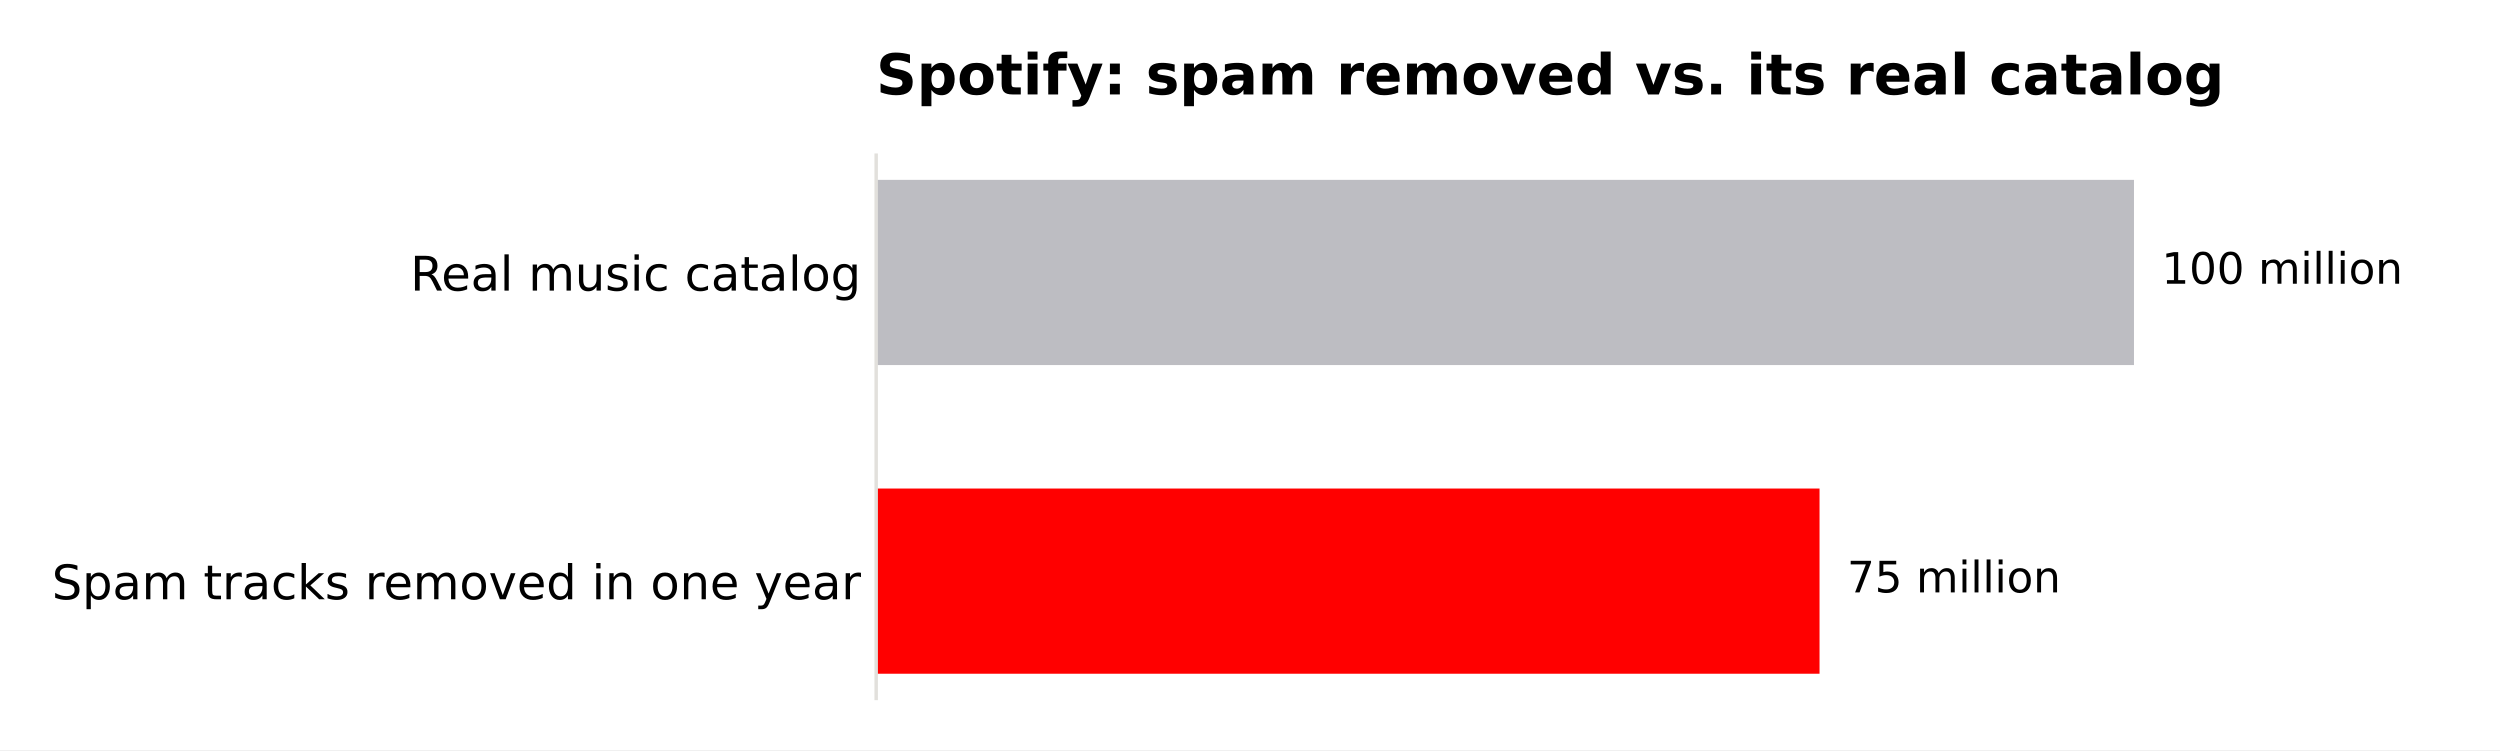
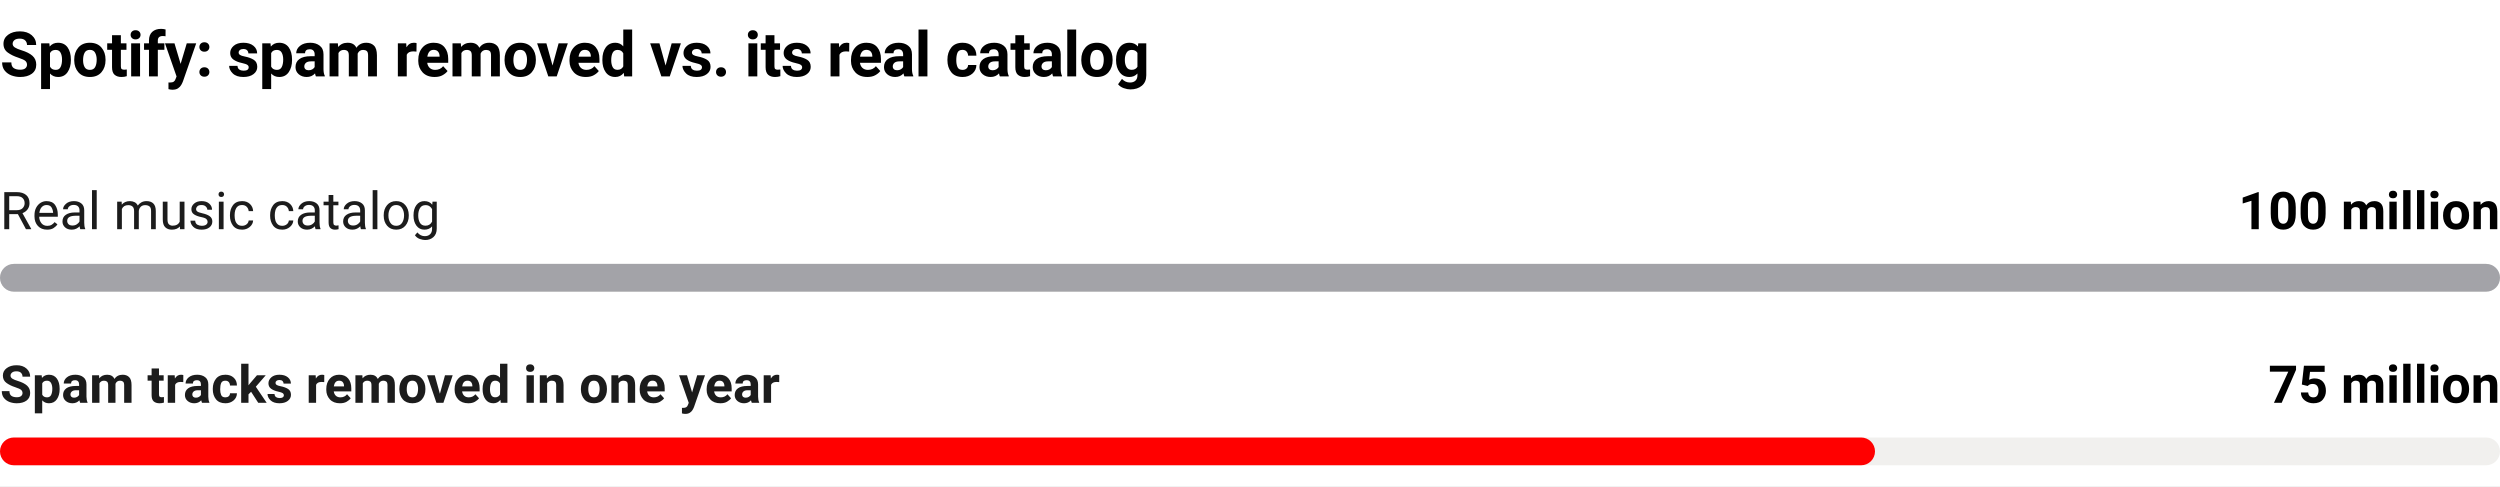
- <svg xmlns="http://www.w3.org/2000/svg" xmlns:xlink="http://www.w3.org/1999/xlink" width="576pt" height="172.8pt" viewBox="0 0 576 172.8" version="1.1">
-   <defs>
-     <style type="text/css">*{stroke-linejoin: round; stroke-linecap: butt}</style>
-   </defs>
-   <g id="figure_1">
-     <g id="patch_1">
-       <path d="M 0 172.8  L 576 172.8  L 576 0  L 0 0  z " style="fill: #ffffff" />
-     </g>
-     <g id="axes_1">
-       <g id="patch_2">
-         <path d="M 201.871 160.92  L 564.12 160.92  L 564.12 35.758  L 201.871 35.758  z " style="fill: #ffffff" />
-       </g>
-       <g id="patch_3">
-         <path d="M 201.871 155.231  L 419.221 155.231  L 419.221 112.562  L 201.871 112.562  z " clip-path="url(#pb561e529b4)" style="fill: #ff0000" />
-       </g>
-       <g id="patch_4">
-         <path d="M 201.871 84.116  L 491.67 84.116  L 491.67 41.447  L 201.871 41.447  z " clip-path="url(#pb561e529b4)" style="fill: #bdbdc2" />
-       </g>
-       <g id="matplotlib.axis_1">
-         <g id="ytick_1">
-           <g id="line2d_1" />
-           <g id="text_1">
-             <g transform="translate(11.95047 138.0754) scale(0.11 -0.11)">
-               <defs>
-                 <path id="DejaVuSans-36" d="M 3425 4513  L 3425 3897  Q 3066 4069 2747 4153  Q 2428 4238 2131 4238  Q 1616 4238 1336 4038  Q 1056 3838 1056 3469  Q 1056 3159 1242 3001  Q 1428 2844 1947 2747  L 2328 2669  Q 3034 2534 3370 2195  Q 3706 1856 3706 1288  Q 3706 609 3251 259  Q 2797 -91 1919 -91  Q 1588 -91 1214 -16  Q 841 59 441 206  L 441 856  Q 825 641 1194 531  Q 1563 422 1919 422  Q 2459 422 2753 634  Q 3047 847 3047 1241  Q 3047 1584 2836 1778  Q 2625 1972 2144 2069  L 1759 2144  Q 1053 2284 737 2584  Q 422 2884 422 3419  Q 422 4038 858 4394  Q 1294 4750 2059 4750  Q 2388 4750 2728 4690  Q 3069 4631 3425 4513  z " transform="scale(0.015625)" />
-                 <path id="DejaVuSans-53" d="M 1159 525  L 1159 -1331  L 581 -1331  L 581 3500  L 1159 3500  L 1159 2969  Q 1341 3281 1617 3432  Q 1894 3584 2278 3584  Q 2916 3584 3314 3078  Q 3713 2572 3713 1747  Q 3713 922 3314 415  Q 2916 -91 2278 -91  Q 1894 -91 1617 61  Q 1341 213 1159 525  z M 3116 1747  Q 3116 2381 2855 2742  Q 2594 3103 2138 3103  Q 1681 3103 1420 2742  Q 1159 2381 1159 1747  Q 1159 1113 1420 752  Q 1681 391 2138 391  Q 2594 391 2855 752  Q 3116 1113 3116 1747  z " transform="scale(0.015625)" />
-                 <path id="DejaVuSans-44" d="M 2194 1759  Q 1497 1759 1228 1600  Q 959 1441 959 1056  Q 959 750 1161 570  Q 1363 391 1709 391  Q 2188 391 2477 730  Q 2766 1069 2766 1631  L 2766 1759  L 2194 1759  z M 3341 1997  L 3341 0  L 2766 0  L 2766 531  Q 2569 213 2275 61  Q 1981 -91 1556 -91  Q 1019 -91 701 211  Q 384 513 384 1019  Q 384 1609 779 1909  Q 1175 2209 1959 2209  L 2766 2209  L 2766 2266  Q 2766 2663 2505 2880  Q 2244 3097 1772 3097  Q 1472 3097 1187 3025  Q 903 2953 641 2809  L 641 3341  Q 956 3463 1253 3523  Q 1550 3584 1831 3584  Q 2591 3584 2966 3190  Q 3341 2797 3341 1997  z " transform="scale(0.015625)" />
-                 <path id="DejaVuSans-50" d="M 3328 2828  Q 3544 3216 3844 3400  Q 4144 3584 4550 3584  Q 5097 3584 5394 3201  Q 5691 2819 5691 2113  L 5691 0  L 5113 0  L 5113 2094  Q 5113 2597 4934 2840  Q 4756 3084 4391 3084  Q 3944 3084 3684 2787  Q 3425 2491 3425 1978  L 3425 0  L 2847 0  L 2847 2094  Q 2847 2600 2669 2842  Q 2491 3084 2119 3084  Q 1678 3084 1418 2786  Q 1159 2488 1159 1978  L 1159 0  L 581 0  L 581 3500  L 1159 3500  L 1159 2956  Q 1356 3278 1631 3431  Q 1906 3584 2284 3584  Q 2666 3584 2933 3390  Q 3200 3197 3328 2828  z " transform="scale(0.015625)" />
-                 <path id="DejaVuSans-3" transform="scale(0.015625)" />
-                 <path id="DejaVuSans-57" d="M 1172 4494  L 1172 3500  L 2356 3500  L 2356 3053  L 1172 3053  L 1172 1153  Q 1172 725 1289 603  Q 1406 481 1766 481  L 2356 481  L 2356 0  L 1766 0  Q 1100 0 847 248  Q 594 497 594 1153  L 594 3053  L 172 3053  L 172 3500  L 594 3500  L 594 4494  L 1172 4494  z " transform="scale(0.015625)" />
-                 <path id="DejaVuSans-55" d="M 2631 2963  Q 2534 3019 2420 3045  Q 2306 3072 2169 3072  Q 1681 3072 1420 2755  Q 1159 2438 1159 1844  L 1159 0  L 581 0  L 581 3500  L 1159 3500  L 1159 2956  Q 1341 3275 1631 3429  Q 1922 3584 2338 3584  Q 2397 3584 2469 3576  Q 2541 3569 2628 3553  L 2631 2963  z " transform="scale(0.015625)" />
-                 <path id="DejaVuSans-46" d="M 3122 3366  L 3122 2828  Q 2878 2963 2633 3030  Q 2388 3097 2138 3097  Q 1578 3097 1268 2742  Q 959 2388 959 1747  Q 959 1106 1268 751  Q 1578 397 2138 397  Q 2388 397 2633 464  Q 2878 531 3122 666  L 3122 134  Q 2881 22 2623 -34  Q 2366 -91 2075 -91  Q 1284 -91 818 406  Q 353 903 353 1747  Q 353 2603 823 3093  Q 1294 3584 2113 3584  Q 2378 3584 2631 3529  Q 2884 3475 3122 3366  z " transform="scale(0.015625)" />
-                 <path id="DejaVuSans-4e" d="M 581 4863  L 1159 4863  L 1159 1991  L 2875 3500  L 3609 3500  L 1753 1863  L 3688 0  L 2938 0  L 1159 1709  L 1159 0  L 581 0  L 581 4863  z " transform="scale(0.015625)" />
-                 <path id="DejaVuSans-56" d="M 2834 3397  L 2834 2853  Q 2591 2978 2328 3040  Q 2066 3103 1784 3103  Q 1356 3103 1142 2972  Q 928 2841 928 2578  Q 928 2378 1081 2264  Q 1234 2150 1697 2047  L 1894 2003  Q 2506 1872 2764 1633  Q 3022 1394 3022 966  Q 3022 478 2636 193  Q 2250 -91 1575 -91  Q 1294 -91 989 -36  Q 684 19 347 128  L 347 722  Q 666 556 975 473  Q 1284 391 1588 391  Q 1994 391 2212 530  Q 2431 669 2431 922  Q 2431 1156 2273 1281  Q 2116 1406 1581 1522  L 1381 1569  Q 847 1681 609 1914  Q 372 2147 372 2553  Q 372 3047 722 3315  Q 1072 3584 1716 3584  Q 2034 3584 2315 3537  Q 2597 3491 2834 3397  z " transform="scale(0.015625)" />
-                 <path id="DejaVuSans-48" d="M 3597 1894  L 3597 1613  L 953 1613  Q 991 1019 1311 708  Q 1631 397 2203 397  Q 2534 397 2845 478  Q 3156 559 3463 722  L 3463 178  Q 3153 47 2828 -22  Q 2503 -91 2169 -91  Q 1331 -91 842 396  Q 353 884 353 1716  Q 353 2575 817 3079  Q 1281 3584 2069 3584  Q 2775 3584 3186 3129  Q 3597 2675 3597 1894  z M 3022 2063  Q 3016 2534 2758 2815  Q 2500 3097 2075 3097  Q 1594 3097 1305 2825  Q 1016 2553 972 2059  L 3022 2063  z " transform="scale(0.015625)" />
-                 <path id="DejaVuSans-52" d="M 1959 3097  Q 1497 3097 1228 2736  Q 959 2375 959 1747  Q 959 1119 1226 758  Q 1494 397 1959 397  Q 2419 397 2687 759  Q 2956 1122 2956 1747  Q 2956 2369 2687 2733  Q 2419 3097 1959 3097  z M 1959 3584  Q 2709 3584 3137 3096  Q 3566 2609 3566 1747  Q 3566 888 3137 398  Q 2709 -91 1959 -91  Q 1206 -91 779 398  Q 353 888 353 1747  Q 353 2609 779 3096  Q 1206 3584 1959 3584  z " transform="scale(0.015625)" />
-                 <path id="DejaVuSans-59" d="M 191 3500  L 800 3500  L 1894 563  L 2988 3500  L 3597 3500  L 2284 0  L 1503 0  L 191 3500  z " transform="scale(0.015625)" />
-                 <path id="DejaVuSans-47" d="M 2906 2969  L 2906 4863  L 3481 4863  L 3481 0  L 2906 0  L 2906 525  Q 2725 213 2448 61  Q 2172 -91 1784 -91  Q 1150 -91 751 415  Q 353 922 353 1747  Q 353 2572 751 3078  Q 1150 3584 1784 3584  Q 2172 3584 2448 3432  Q 2725 3281 2906 2969  z M 947 1747  Q 947 1113 1208 752  Q 1469 391 1925 391  Q 2381 391 2643 752  Q 2906 1113 2906 1747  Q 2906 2381 2643 2742  Q 2381 3103 1925 3103  Q 1469 3103 1208 2742  Q 947 2381 947 1747  z " transform="scale(0.015625)" />
-                 <path id="DejaVuSans-4c" d="M 603 3500  L 1178 3500  L 1178 0  L 603 0  L 603 3500  z M 603 4863  L 1178 4863  L 1178 4134  L 603 4134  L 603 4863  z " transform="scale(0.015625)" />
-                 <path id="DejaVuSans-51" d="M 3513 2113  L 3513 0  L 2938 0  L 2938 2094  Q 2938 2591 2744 2837  Q 2550 3084 2163 3084  Q 1697 3084 1428 2787  Q 1159 2491 1159 1978  L 1159 0  L 581 0  L 581 3500  L 1159 3500  L 1159 2956  Q 1366 3272 1645 3428  Q 1925 3584 2291 3584  Q 2894 3584 3203 3211  Q 3513 2838 3513 2113  z " transform="scale(0.015625)" />
-                 <path id="DejaVuSans-5c" d="M 2059 -325  Q 1816 -950 1584 -1140  Q 1353 -1331 966 -1331  L 506 -1331  L 506 -850  L 844 -850  Q 1081 -850 1212 -737  Q 1344 -625 1503 -206  L 1606 56  L 191 3500  L 800 3500  L 1894 763  L 2988 3500  L 3597 3500  L 2059 -325  z " transform="scale(0.015625)" />
-               </defs>
-               <use xlink:href="#DejaVuSans-36" />
-               <use xlink:href="#DejaVuSans-53" transform="translate(63.48438 0)" />
-               <use xlink:href="#DejaVuSans-44" transform="translate(126.9688 0)" />
-               <use xlink:href="#DejaVuSans-50" transform="translate(188.25 0)" />
-               <use xlink:href="#DejaVuSans-3" transform="translate(285.6562 0)" />
-               <use xlink:href="#DejaVuSans-57" transform="translate(317.4375 0)" />
-               <use xlink:href="#DejaVuSans-55" transform="translate(356.6406 0)" />
-               <use xlink:href="#DejaVuSans-44" transform="translate(397.75 0)" />
-               <use xlink:href="#DejaVuSans-46" transform="translate(459.0312 0)" />
-               <use xlink:href="#DejaVuSans-4e" transform="translate(514.0156 0)" />
-               <use xlink:href="#DejaVuSans-56" transform="translate(571.9219 0)" />
-               <use xlink:href="#DejaVuSans-3" transform="translate(624.0156 0)" />
-               <use xlink:href="#DejaVuSans-55" transform="translate(655.7969 0)" />
-               <use xlink:href="#DejaVuSans-48" transform="translate(694.7031 0)" />
-               <use xlink:href="#DejaVuSans-50" transform="translate(756.2344 0)" />
-               <use xlink:href="#DejaVuSans-52" transform="translate(853.6406 0)" />
-               <use xlink:href="#DejaVuSans-59" transform="translate(914.8281 0)" />
-               <use xlink:href="#DejaVuSans-48" transform="translate(974.0156 0)" />
-               <use xlink:href="#DejaVuSans-47" transform="translate(1035.547 0)" />
-               <use xlink:href="#DejaVuSans-3" transform="translate(1099.031 0)" />
-               <use xlink:href="#DejaVuSans-4c" transform="translate(1130.812 0)" />
-               <use xlink:href="#DejaVuSans-51" transform="translate(1158.594 0)" />
-               <use xlink:href="#DejaVuSans-3" transform="translate(1221.969 0)" />
-               <use xlink:href="#DejaVuSans-52" transform="translate(1253.75 0)" />
-               <use xlink:href="#DejaVuSans-51" transform="translate(1314.938 0)" />
-               <use xlink:href="#DejaVuSans-48" transform="translate(1378.312 0)" />
-               <use xlink:href="#DejaVuSans-3" transform="translate(1439.844 0)" />
-               <use xlink:href="#DejaVuSans-5c" transform="translate(1471.625 0)" />
-               <use xlink:href="#DejaVuSans-48" transform="translate(1530.812 0)" />
-               <use xlink:href="#DejaVuSans-44" transform="translate(1592.344 0)" />
-               <use xlink:href="#DejaVuSans-55" transform="translate(1653.625 0)" />
-             </g>
-           </g>
-         </g>
-         <g id="ytick_2">
-           <g id="line2d_2" />
-           <g id="text_2">
-             <g transform="translate(94.53125 66.96036) scale(0.11 -0.11)">
-               <defs>
-                 <path id="DejaVuSans-35" d="M 2841 2188  Q 3044 2119 3236 1894  Q 3428 1669 3622 1275  L 4263 0  L 3584 0  L 2988 1197  Q 2756 1666 2539 1819  Q 2322 1972 1947 1972  L 1259 1972  L 1259 0  L 628 0  L 628 4666  L 2053 4666  Q 2853 4666 3247 4331  Q 3641 3997 3641 3322  Q 3641 2881 3436 2590  Q 3231 2300 2841 2188  z M 1259 4147  L 1259 2491  L 2053 2491  Q 2509 2491 2742 2702  Q 2975 2913 2975 3322  Q 2975 3731 2742 3939  Q 2509 4147 2053 4147  L 1259 4147  z " transform="scale(0.015625)" />
-                 <path id="DejaVuSans-4f" d="M 603 4863  L 1178 4863  L 1178 0  L 603 0  L 603 4863  z " transform="scale(0.015625)" />
-                 <path id="DejaVuSans-58" d="M 544 1381  L 544 3500  L 1119 3500  L 1119 1403  Q 1119 906 1312 657  Q 1506 409 1894 409  Q 2359 409 2629 706  Q 2900 1003 2900 1516  L 2900 3500  L 3475 3500  L 3475 0  L 2900 0  L 2900 538  Q 2691 219 2414 64  Q 2138 -91 1772 -91  Q 1169 -91 856 284  Q 544 659 544 1381  z M 1991 3584  L 1991 3584  z " transform="scale(0.015625)" />
-                 <path id="DejaVuSans-4a" d="M 2906 1791  Q 2906 2416 2648 2759  Q 2391 3103 1925 3103  Q 1463 3103 1205 2759  Q 947 2416 947 1791  Q 947 1169 1205 825  Q 1463 481 1925 481  Q 2391 481 2648 825  Q 2906 1169 2906 1791  z M 3481 434  Q 3481 -459 3084 -895  Q 2688 -1331 1869 -1331  Q 1566 -1331 1297 -1286  Q 1028 -1241 775 -1147  L 775 -588  Q 1028 -725 1275 -790  Q 1522 -856 1778 -856  Q 2344 -856 2625 -561  Q 2906 -266 2906 331  L 2906 616  Q 2728 306 2450 153  Q 2172 0 1784 0  Q 1141 0 747 490  Q 353 981 353 1791  Q 353 2603 747 3093  Q 1141 3584 1784 3584  Q 2172 3584 2450 3431  Q 2728 3278 2906 2969  L 2906 3500  L 3481 3500  L 3481 434  z " transform="scale(0.015625)" />
-               </defs>
-               <use xlink:href="#DejaVuSans-35" />
-               <use xlink:href="#DejaVuSans-48" transform="translate(65 0)" />
-               <use xlink:href="#DejaVuSans-44" transform="translate(126.5312 0)" />
-               <use xlink:href="#DejaVuSans-4f" transform="translate(187.8125 0)" />
-               <use xlink:href="#DejaVuSans-3" transform="translate(215.5938 0)" />
-               <use xlink:href="#DejaVuSans-50" transform="translate(247.375 0)" />
-               <use xlink:href="#DejaVuSans-58" transform="translate(344.7812 0)" />
-               <use xlink:href="#DejaVuSans-56" transform="translate(408.1562 0)" />
-               <use xlink:href="#DejaVuSans-4c" transform="translate(460.25 0)" />
-               <use xlink:href="#DejaVuSans-46" transform="translate(488.0312 0)" />
-               <use xlink:href="#DejaVuSans-3" transform="translate(543.0156 0)" />
-               <use xlink:href="#DejaVuSans-46" transform="translate(574.7969 0)" />
-               <use xlink:href="#DejaVuSans-44" transform="translate(629.7812 0)" />
-               <use xlink:href="#DejaVuSans-57" transform="translate(691.0625 0)" />
-               <use xlink:href="#DejaVuSans-44" transform="translate(730.2656 0)" />
-               <use xlink:href="#DejaVuSans-4f" transform="translate(791.5469 0)" />
-               <use xlink:href="#DejaVuSans-52" transform="translate(819.3281 0)" />
-               <use xlink:href="#DejaVuSans-4a" transform="translate(880.5156 0)" />
-             </g>
-           </g>
-         </g>
-       </g>
-       <g id="patch_5">
-         <path d="M 201.871 160.92  L 201.871 35.758  " style="fill: none; stroke: #e2e0dc; stroke-width: 0.8; stroke-linejoin: miter; stroke-linecap: square" />
-       </g>
-       <g id="text_3">
-         <g transform="translate(419.2205 136.4943) scale(0.1 -0.1)">
-           <defs>
-             <path id="DejaVuSans-1a" d="M 525 4666  L 3525 4666  L 3525 4397  L 1831 0  L 1172 0  L 2766 4134  L 525 4134  L 525 4666  z " transform="scale(0.015625)" />
-             <path id="DejaVuSans-18" d="M 691 4666  L 3169 4666  L 3169 4134  L 1269 4134  L 1269 2991  Q 1406 3038 1543 3061  Q 1681 3084 1819 3084  Q 2600 3084 3056 2656  Q 3513 2228 3513 1497  Q 3513 744 3044 326  Q 2575 -91 1722 -91  Q 1428 -91 1123 -41  Q 819 9 494 109  L 494 744  Q 775 591 1075 516  Q 1375 441 1709 441  Q 2250 441 2565 725  Q 2881 1009 2881 1497  Q 2881 1984 2565 2268  Q 2250 2553 1709 2553  Q 1456 2553 1204 2497  Q 953 2441 691 2322  L 691 4666  z " transform="scale(0.015625)" />
-           </defs>
-           <use xlink:href="#DejaVuSans-3" />
-           <use xlink:href="#DejaVuSans-3" transform="translate(31.78125 0)" />
-           <use xlink:href="#DejaVuSans-1a" transform="translate(63.5625 0)" />
-           <use xlink:href="#DejaVuSans-18" transform="translate(127.1875 0)" />
-           <use xlink:href="#DejaVuSans-3" transform="translate(190.8125 0)" />
-           <use xlink:href="#DejaVuSans-50" transform="translate(222.5938 0)" />
-           <use xlink:href="#DejaVuSans-4c" transform="translate(320 0)" />
-           <use xlink:href="#DejaVuSans-4f" transform="translate(347.7812 0)" />
-           <use xlink:href="#DejaVuSans-4f" transform="translate(375.5625 0)" />
-           <use xlink:href="#DejaVuSans-4c" transform="translate(403.3438 0)" />
-           <use xlink:href="#DejaVuSans-52" transform="translate(431.125 0)" />
-           <use xlink:href="#DejaVuSans-51" transform="translate(492.3125 0)" />
-         </g>
-       </g>
-       <g id="text_4">
-         <g transform="translate(491.6703 65.37927) scale(0.1 -0.1)">
-           <defs>
-             <path id="DejaVuSans-14" d="M 794 531  L 1825 531  L 1825 4091  L 703 3866  L 703 4441  L 1819 4666  L 2450 4666  L 2450 531  L 3481 531  L 3481 0  L 794 0  L 794 531  z " transform="scale(0.015625)" />
-             <path id="DejaVuSans-13" d="M 2034 4250  Q 1547 4250 1301 3770  Q 1056 3291 1056 2328  Q 1056 1369 1301 889  Q 1547 409 2034 409  Q 2525 409 2770 889  Q 3016 1369 3016 2328  Q 3016 3291 2770 3770  Q 2525 4250 2034 4250  z M 2034 4750  Q 2819 4750 3233 4129  Q 3647 3509 3647 2328  Q 3647 1150 3233 529  Q 2819 -91 2034 -91  Q 1250 -91 836 529  Q 422 1150 422 2328  Q 422 3509 836 4129  Q 1250 4750 2034 4750  z " transform="scale(0.015625)" />
-           </defs>
-           <use xlink:href="#DejaVuSans-3" />
-           <use xlink:href="#DejaVuSans-3" transform="translate(31.78125 0)" />
-           <use xlink:href="#DejaVuSans-14" transform="translate(63.5625 0)" />
-           <use xlink:href="#DejaVuSans-13" transform="translate(127.1875 0)" />
-           <use xlink:href="#DejaVuSans-13" transform="translate(190.8125 0)" />
-           <use xlink:href="#DejaVuSans-3" transform="translate(254.4375 0)" />
-           <use xlink:href="#DejaVuSans-50" transform="translate(286.2188 0)" />
-           <use xlink:href="#DejaVuSans-4c" transform="translate(383.625 0)" />
-           <use xlink:href="#DejaVuSans-4f" transform="translate(411.4062 0)" />
-           <use xlink:href="#DejaVuSans-4f" transform="translate(439.1875 0)" />
-           <use xlink:href="#DejaVuSans-4c" transform="translate(466.9688 0)" />
-           <use xlink:href="#DejaVuSans-52" transform="translate(494.75 0)" />
-           <use xlink:href="#DejaVuSans-51" transform="translate(555.9375 0)" />
-         </g>
-       </g>
-       <g id="text_5">
-         <g transform="translate(201.8713 21.7575) scale(0.13 -0.13)">
-           <defs>
-             <path id="DejaVuSans-Bold-36" d="M 3834 4519  L 3834 3531  Q 3450 3703 3084 3790  Q 2719 3878 2394 3878  Q 1963 3878 1756 3759  Q 1550 3641 1550 3391  Q 1550 3203 1689 3098  Q 1828 2994 2194 2919  L 2706 2816  Q 3484 2659 3812 2340  Q 4141 2022 4141 1434  Q 4141 663 3683 286  Q 3225 -91 2284 -91  Q 1841 -91 1394 -6  Q 947 78 500 244  L 500 1259  Q 947 1022 1364 901  Q 1781 781 2169 781  Q 2563 781 2772 912  Q 2981 1044 2981 1288  Q 2981 1506 2839 1625  Q 2697 1744 2272 1838  L 1806 1941  Q 1106 2091 782 2419  Q 459 2747 459 3303  Q 459 4000 909 4375  Q 1359 4750 2203 4750  Q 2588 4750 2994 4692  Q 3400 4634 3834 4519  z " transform="scale(0.015625)" />
-             <path id="DejaVuSans-Bold-53" d="M 1656 506  L 1656 -1331  L 538 -1331  L 538 3500  L 1656 3500  L 1656 2988  Q 1888 3294 2169 3439  Q 2450 3584 2816 3584  Q 3463 3584 3878 3070  Q 4294 2556 4294 1747  Q 4294 938 3878 423  Q 3463 -91 2816 -91  Q 2450 -91 2169 54  Q 1888 200 1656 506  z M 2400 2772  Q 2041 2772 1848 2508  Q 1656 2244 1656 1747  Q 1656 1250 1848 986  Q 2041 722 2400 722  Q 2759 722 2948 984  Q 3138 1247 3138 1747  Q 3138 2247 2948 2509  Q 2759 2772 2400 2772  z " transform="scale(0.015625)" />
-             <path id="DejaVuSans-Bold-52" d="M 2203 2784  Q 1831 2784 1636 2517  Q 1441 2250 1441 1747  Q 1441 1244 1636 976  Q 1831 709 2203 709  Q 2569 709 2762 976  Q 2956 1244 2956 1747  Q 2956 2250 2762 2517  Q 2569 2784 2203 2784  z M 2203 3584  Q 3106 3584 3614 3096  Q 4122 2609 4122 1747  Q 4122 884 3614 396  Q 3106 -91 2203 -91  Q 1297 -91 786 396  Q 275 884 275 1747  Q 275 2609 786 3096  Q 1297 3584 2203 3584  z " transform="scale(0.015625)" />
-             <path id="DejaVuSans-Bold-57" d="M 1759 4494  L 1759 3500  L 2913 3500  L 2913 2700  L 1759 2700  L 1759 1216  Q 1759 972 1856 886  Q 1953 800 2241 800  L 2816 800  L 2816 0  L 1856 0  Q 1194 0 917 276  Q 641 553 641 1216  L 641 2700  L 84 2700  L 84 3500  L 641 3500  L 641 4494  L 1759 4494  z " transform="scale(0.015625)" />
-             <path id="DejaVuSans-Bold-4c" d="M 538 3500  L 1656 3500  L 1656 0  L 538 0  L 538 3500  z M 538 4863  L 1656 4863  L 1656 3950  L 538 3950  L 538 4863  z " transform="scale(0.015625)" />
-             <path id="DejaVuSans-Bold-49" d="M 2841 4863  L 2841 4128  L 2222 4128  Q 1984 4128 1890 4042  Q 1797 3956 1797 3744  L 1797 3500  L 2753 3500  L 2753 2700  L 1797 2700  L 1797 0  L 678 0  L 678 2700  L 122 2700  L 122 3500  L 678 3500  L 678 3744  Q 678 4316 997 4589  Q 1316 4863 1984 4863  L 2841 4863  z " transform="scale(0.015625)" />
-             <path id="DejaVuSans-Bold-5c" d="M 78 3500  L 1197 3500  L 2138 1125  L 2938 3500  L 4056 3500  L 2584 -331  Q 2363 -916 2067 -1148  Q 1772 -1381 1288 -1381  L 641 -1381  L 641 -647  L 991 -647  Q 1275 -647 1404 -556  Q 1534 -466 1606 -231  L 1638 -134  L 78 3500  z " transform="scale(0.015625)" />
-             <path id="DejaVuSans-Bold-1d" d="M 716 3500  L 1844 3500  L 1844 2291  L 716 2291  L 716 3500  z M 716 1209  L 1844 1209  L 1844 0  L 716 0  L 716 1209  z " transform="scale(0.015625)" />
-             <path id="DejaVuSans-Bold-3" transform="scale(0.015625)" />
-             <path id="DejaVuSans-Bold-56" d="M 3272 3391  L 3272 2541  Q 2913 2691 2578 2766  Q 2244 2841 1947 2841  Q 1628 2841 1473 2761  Q 1319 2681 1319 2516  Q 1319 2381 1436 2309  Q 1553 2238 1856 2203  L 2053 2175  Q 2913 2066 3209 1816  Q 3506 1566 3506 1031  Q 3506 472 3093 190  Q 2681 -91 1863 -91  Q 1516 -91 1145 -36  Q 775 19 384 128  L 384 978  Q 719 816 1070 734  Q 1422 653 1784 653  Q 2113 653 2278 743  Q 2444 834 2444 1013  Q 2444 1163 2330 1236  Q 2216 1309 1875 1350  L 1678 1375  Q 931 1469 631 1722  Q 331 1975 331 2491  Q 331 3047 712 3315  Q 1094 3584 1881 3584  Q 2191 3584 2531 3537  Q 2872 3491 3272 3391  z " transform="scale(0.015625)" />
-             <path id="DejaVuSans-Bold-44" d="M 2106 1575  Q 1756 1575 1579 1456  Q 1403 1338 1403 1106  Q 1403 894 1545 773  Q 1688 653 1941 653  Q 2256 653 2472 879  Q 2688 1106 2688 1447  L 2688 1575  L 2106 1575  z M 3816 1997  L 3816 0  L 2688 0  L 2688 519  Q 2463 200 2181 54  Q 1900 -91 1497 -91  Q 953 -91 614 226  Q 275 544 275 1050  Q 275 1666 698 1953  Q 1122 2241 2028 2241  L 2688 2241  L 2688 2328  Q 2688 2594 2478 2717  Q 2269 2841 1825 2841  Q 1466 2841 1156 2769  Q 847 2697 581 2553  L 581 3406  Q 941 3494 1303 3539  Q 1666 3584 2028 3584  Q 2975 3584 3395 3211  Q 3816 2838 3816 1997  z " transform="scale(0.015625)" />
-             <path id="DejaVuSans-Bold-50" d="M 3781 2919  Q 3994 3244 4286 3414  Q 4578 3584 4928 3584  Q 5531 3584 5847 3212  Q 6163 2841 6163 2131  L 6163 0  L 5038 0  L 5038 1825  Q 5041 1866 5042 1909  Q 5044 1953 5044 2034  Q 5044 2406 4934 2573  Q 4825 2741 4581 2741  Q 4263 2741 4089 2478  Q 3916 2216 3909 1719  L 3909 0  L 2784 0  L 2784 1825  Q 2784 2406 2684 2573  Q 2584 2741 2328 2741  Q 2006 2741 1831 2477  Q 1656 2213 1656 1722  L 1656 0  L 531 0  L 531 3500  L 1656 3500  L 1656 2988  Q 1863 3284 2130 3434  Q 2397 3584 2719 3584  Q 3081 3584 3359 3409  Q 3638 3234 3781 2919  z " transform="scale(0.015625)" />
-             <path id="DejaVuSans-Bold-55" d="M 3138 2547  Q 2991 2616 2845 2648  Q 2700 2681 2553 2681  Q 2122 2681 1889 2404  Q 1656 2128 1656 1613  L 1656 0  L 538 0  L 538 3500  L 1656 3500  L 1656 2925  Q 1872 3269 2151 3426  Q 2431 3584 2822 3584  Q 2878 3584 2943 3579  Q 3009 3575 3134 3559  L 3138 2547  z " transform="scale(0.015625)" />
-             <path id="DejaVuSans-Bold-48" d="M 4031 1759  L 4031 1441  L 1416 1441  Q 1456 1047 1700 850  Q 1944 653 2381 653  Q 2734 653 3104 758  Q 3475 863 3866 1075  L 3866 213  Q 3469 63 3072 -14  Q 2675 -91 2278 -91  Q 1328 -91 801 392  Q 275 875 275 1747  Q 275 2603 792 3093  Q 1309 3584 2216 3584  Q 3041 3584 3536 3087  Q 4031 2591 4031 1759  z M 2881 2131  Q 2881 2450 2695 2645  Q 2509 2841 2209 2841  Q 1884 2841 1681 2658  Q 1478 2475 1428 2131  L 2881 2131  z " transform="scale(0.015625)" />
-             <path id="DejaVuSans-Bold-59" d="M 97 3500  L 1216 3500  L 2088 1081  L 2956 3500  L 4078 3500  L 2700 0  L 1472 0  L 97 3500  z " transform="scale(0.015625)" />
-             <path id="DejaVuSans-Bold-47" d="M 2919 2988  L 2919 4863  L 4044 4863  L 4044 0  L 2919 0  L 2919 506  Q 2688 197 2409 53  Q 2131 -91 1766 -91  Q 1119 -91 703 423  Q 288 938 288 1747  Q 288 2556 703 3070  Q 1119 3584 1766 3584  Q 2128 3584 2408 3439  Q 2688 3294 2919 2988  z M 2181 722  Q 2541 722 2730 984  Q 2919 1247 2919 1747  Q 2919 2247 2730 2509  Q 2541 2772 2181 2772  Q 1825 2772 1636 2509  Q 1447 2247 1447 1747  Q 1447 1247 1636 984  Q 1825 722 2181 722  z " transform="scale(0.015625)" />
-             <path id="DejaVuSans-Bold-11" d="M 653 1209  L 1778 1209  L 1778 0  L 653 0  L 653 1209  z " transform="scale(0.015625)" />
-             <path id="DejaVuSans-Bold-4f" d="M 538 4863  L 1656 4863  L 1656 0  L 538 0  L 538 4863  z " transform="scale(0.015625)" />
-             <path id="DejaVuSans-Bold-46" d="M 3366 3391  L 3366 2478  Q 3138 2634 2908 2709  Q 2678 2784 2431 2784  Q 1963 2784 1702 2511  Q 1441 2238 1441 1747  Q 1441 1256 1702 982  Q 1963 709 2431 709  Q 2694 709 2930 787  Q 3166 866 3366 1019  L 3366 103  Q 3103 6 2833 -42  Q 2563 -91 2291 -91  Q 1344 -91 809 395  Q 275 881 275 1747  Q 275 2613 809 3098  Q 1344 3584 2291 3584  Q 2566 3584 2833 3536  Q 3100 3488 3366 3391  z " transform="scale(0.015625)" />
-             <path id="DejaVuSans-Bold-4a" d="M 2919 594  Q 2688 288 2409 144  Q 2131 0 1766 0  Q 1125 0 706 504  Q 288 1009 288 1791  Q 288 2575 706 3076  Q 1125 3578 1766 3578  Q 2131 3578 2409 3434  Q 2688 3291 2919 2981  L 2919 3500  L 4044 3500  L 4044 353  Q 4044 -491 3511 -936  Q 2978 -1381 1966 -1381  Q 1638 -1381 1331 -1331  Q 1025 -1281 716 -1178  L 716 -306  Q 1009 -475 1290 -558  Q 1572 -641 1856 -641  Q 2406 -641 2662 -400  Q 2919 -159 2919 353  L 2919 594  z M 2181 2772  Q 1834 2772 1640 2515  Q 1447 2259 1447 1791  Q 1447 1309 1634 1061  Q 1822 813 2181 813  Q 2531 813 2725 1069  Q 2919 1325 2919 1791  Q 2919 2259 2725 2515  Q 2531 2772 2181 2772  z " transform="scale(0.015625)" />
-           </defs>
-           <use xlink:href="#DejaVuSans-Bold-36" />
-           <use xlink:href="#DejaVuSans-Bold-53" transform="translate(72.01562 0)" />
-           <use xlink:href="#DejaVuSans-Bold-52" transform="translate(143.5938 0)" />
-           <use xlink:href="#DejaVuSans-Bold-57" transform="translate(212.2969 0)" />
-           <use xlink:href="#DejaVuSans-Bold-4c" transform="translate(260.0938 0)" />
-           <use xlink:href="#DejaVuSans-Bold-49" transform="translate(294.375 0)" />
-           <use xlink:href="#DejaVuSans-Bold-5c" transform="translate(337.875 0)" />
-           <use xlink:href="#DejaVuSans-Bold-1d" transform="translate(403.0625 0)" />
-           <use xlink:href="#DejaVuSans-Bold-3" transform="translate(443.0469 0)" />
-           <use xlink:href="#DejaVuSans-Bold-56" transform="translate(477.8594 0)" />
-           <use xlink:href="#DejaVuSans-Bold-53" transform="translate(537.375 0)" />
-           <use xlink:href="#DejaVuSans-Bold-44" transform="translate(608.9531 0)" />
-           <use xlink:href="#DejaVuSans-Bold-50" transform="translate(676.4375 0)" />
-           <use xlink:href="#DejaVuSans-Bold-3" transform="translate(780.6406 0)" />
-           <use xlink:href="#DejaVuSans-Bold-55" transform="translate(815.4531 0)" />
-           <use xlink:href="#DejaVuSans-Bold-48" transform="translate(864.7656 0)" />
-           <use xlink:href="#DejaVuSans-Bold-50" transform="translate(932.5938 0)" />
-           <use xlink:href="#DejaVuSans-Bold-52" transform="translate(1036.797 0)" />
-           <use xlink:href="#DejaVuSans-Bold-59" transform="translate(1105.5 0)" />
-           <use xlink:href="#DejaVuSans-Bold-48" transform="translate(1170.688 0)" />
-           <use xlink:href="#DejaVuSans-Bold-47" transform="translate(1238.516 0)" />
-           <use xlink:href="#DejaVuSans-Bold-3" transform="translate(1310.094 0)" />
-           <use xlink:href="#DejaVuSans-Bold-59" transform="translate(1344.906 0)" />
-           <use xlink:href="#DejaVuSans-Bold-56" transform="translate(1410.094 0)" />
-           <use xlink:href="#DejaVuSans-Bold-11" transform="translate(1469.609 0)" />
-           <use xlink:href="#DejaVuSans-Bold-3" transform="translate(1507.594 0)" />
-           <use xlink:href="#DejaVuSans-Bold-4c" transform="translate(1542.406 0)" />
-           <use xlink:href="#DejaVuSans-Bold-57" transform="translate(1576.688 0)" />
-           <use xlink:href="#DejaVuSans-Bold-56" transform="translate(1624.484 0)" />
-           <use xlink:href="#DejaVuSans-Bold-3" transform="translate(1684 0)" />
-           <use xlink:href="#DejaVuSans-Bold-55" transform="translate(1718.812 0)" />
-           <use xlink:href="#DejaVuSans-Bold-48" transform="translate(1768.125 0)" />
-           <use xlink:href="#DejaVuSans-Bold-44" transform="translate(1835.953 0)" />
-           <use xlink:href="#DejaVuSans-Bold-4f" transform="translate(1903.438 0)" />
-           <use xlink:href="#DejaVuSans-Bold-3" transform="translate(1937.719 0)" />
-           <use xlink:href="#DejaVuSans-Bold-46" transform="translate(1972.531 0)" />
-           <use xlink:href="#DejaVuSans-Bold-44" transform="translate(2031.812 0)" />
-           <use xlink:href="#DejaVuSans-Bold-57" transform="translate(2099.297 0)" />
-           <use xlink:href="#DejaVuSans-Bold-44" transform="translate(2147.094 0)" />
-           <use xlink:href="#DejaVuSans-Bold-4f" transform="translate(2214.578 0)" />
-           <use xlink:href="#DejaVuSans-Bold-52" transform="translate(2248.859 0)" />
-           <use xlink:href="#DejaVuSans-Bold-4a" transform="translate(2317.562 0)" />
-         </g>
-       </g>
-     </g>
-   </g>
-   <defs>
-     <clipPath id="pb561e529b4">
-       <rect x="201.871" y="35.758" width="362.249" height="125.162" />
-     </clipPath>
-   </defs>
+ <svg xmlns="http://www.w3.org/2000/svg" viewBox="0 0 720 140" width="720" height="140" role="img" aria-label="Spotify: spam removed vs. its real catalog" font-family="-apple-system, BlinkMacSystemFont, 'Segoe UI', Roboto, 'Helvetica Neue', Arial, sans-serif">
+   <rect width="720" height="140" fill="#ffffff" />
+   <text x="0" y="22" font-size="18" font-weight="700" fill="#000000" letter-spacing="-0.2">Spotify: spam removed vs. its real catalog</text>
+   <text x="0" y="66" font-size="15" fill="#1c1c1c" font-weight="400">Real music catalog</text>
+   <text x="720" y="66" font-size="15" text-anchor="end" fill="#000000" font-weight="700">100 million</text>
+   <rect x="0" y="76" width="720" height="8" rx="4.0" fill="#f1f0ee" />
+   <rect x="0" y="76" width="720.0" height="8" rx="4.0" fill="#a3a3a8" />
+   <text x="0" y="116" font-size="15" fill="#1c1c1c" font-weight="600">Spam tracks removed in one year</text>
+   <text x="720" y="116" font-size="15" text-anchor="end" fill="#000000" font-weight="700">75 million</text>
+   <rect x="0" y="126" width="720" height="8" rx="4.0" fill="#f1f0ee" />
+   <rect x="0" y="126" width="540.0" height="8" rx="4.0" fill="#ff0000" />
</svg>
